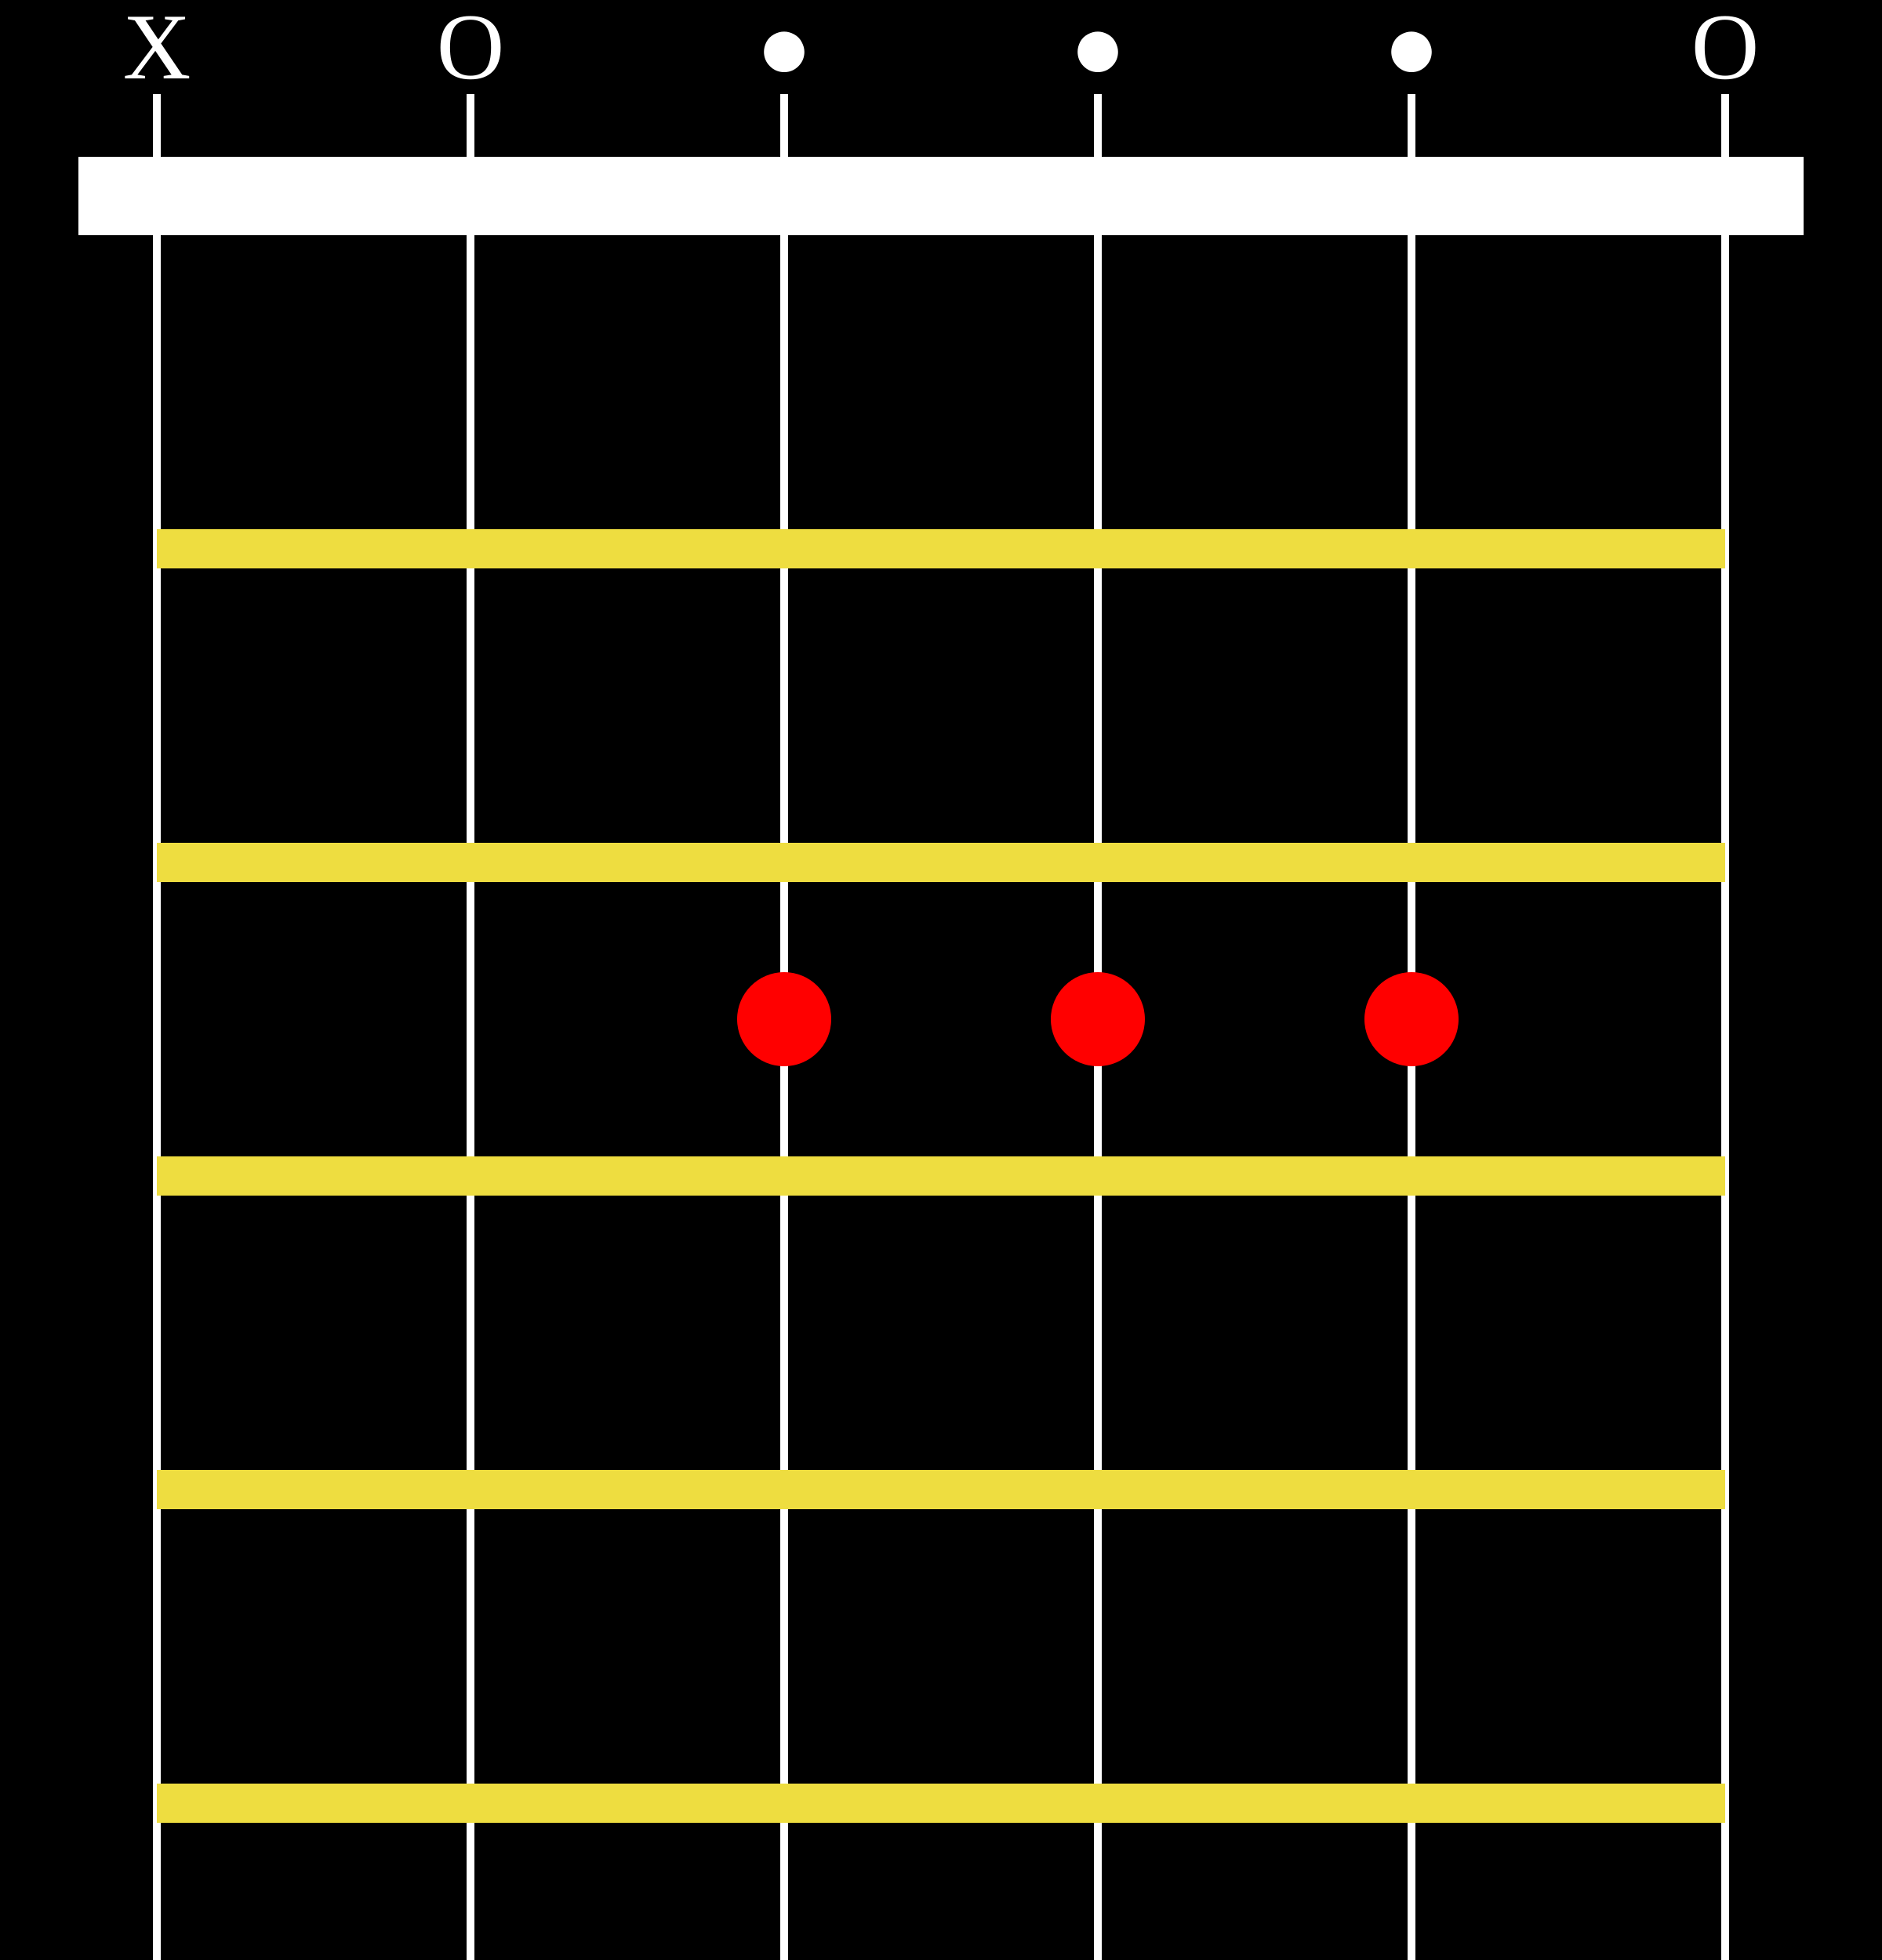
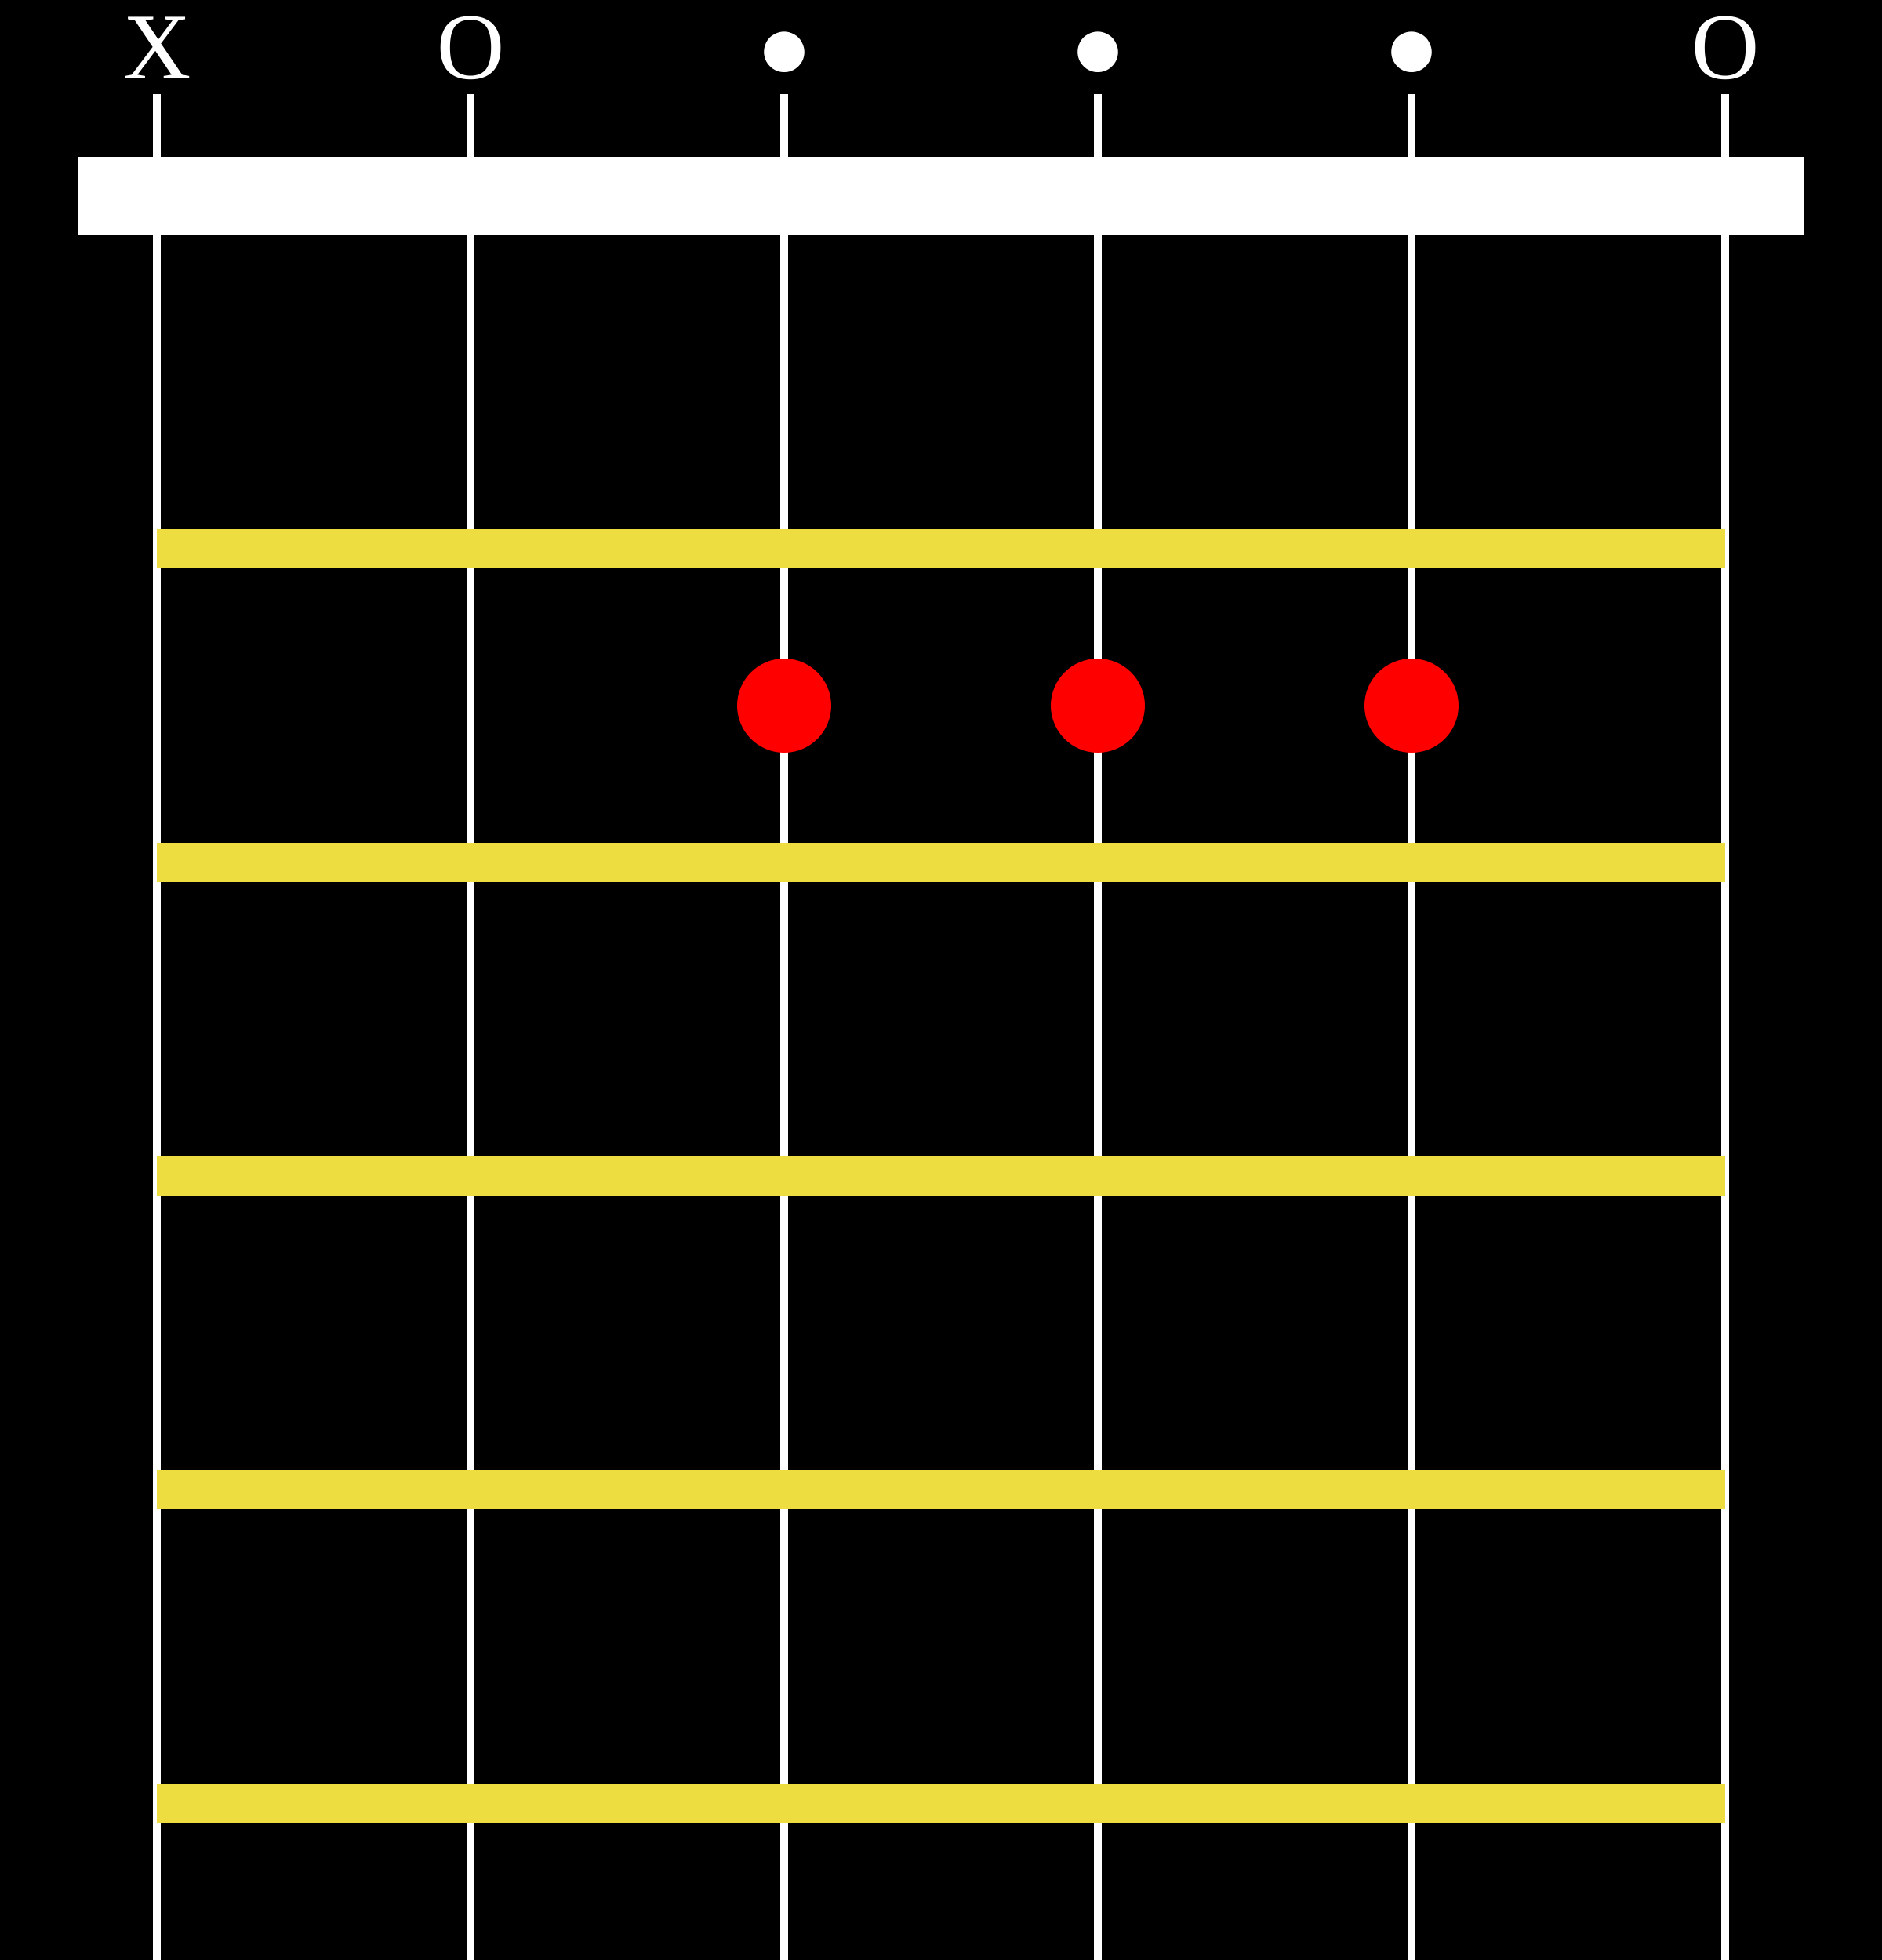
<svg xmlns="http://www.w3.org/2000/svg" width="240" height="250" viewBox="0 0 240 250">
  <rect x="0" y="0" width="240" height="250" fill="black" />
  <rect x="10" y="20" width="220" height="10" fill="white" />
  <defs>
    <g id="string-set" stroke="white" stroke-width="1">
      <line x1="20" y1="12" x2="20" y2="250" />
      <line x1="60" y1="12" x2="60" y2="250" />
      <line x1="100" y1="12" x2="100" y2="250" />
      <line x1="140" y1="12" x2="140" y2="250" />
      <line x1="180" y1="12" x2="180" y2="250" />
      <line x1="220" y1="12" x2="220" y2="250" />
    </g>
    <g id="fret-set" stroke="#EEDD40" stroke-width="5">
      <line x1="20" y1="70" x2="220" y2="70" />
      <line x1="20" y1="110" x2="220" y2="110" />
      <line x1="20" y1="150" x2="220" y2="150" />
      <line x1="20" y1="190" x2="220" y2="190" />
      <line x1="20" y1="230" x2="220" y2="230" />
    </g>
    <g id="a-major">
      <text x="20" y="10" font-size="12" fill="white" text-anchor="middle">X</text>
      <text x="60" y="10" font-size="12" fill="white" text-anchor="middle">O</text>
      <text x="100" y="10" font-size="12" fill="white" text-anchor="middle">●</text>
      <text x="140" y="10" font-size="12" fill="white" text-anchor="middle">●</text>
      <text x="180" y="10" font-size="12" fill="white" text-anchor="middle">●</text>
      <text x="220" y="10" font-size="12" fill="white" text-anchor="middle">O</text>
-       <circle cx="100" cy="130" r="6" fill="red" />
-       <circle cx="140" cy="130" r="6" fill="red" />
-       <circle cx="180" cy="130" r="6" fill="red" />
+       <circle cx="100" cy="90" r="6" fill="red" />
+       <circle cx="140" cy="90" r="6" fill="red" />
+       <circle cx="180" cy="90" r="6" fill="red" />
    </g>
  </defs>
  <use href="#string-set" />
  <use href="#fret-set" />
  <use href="#a-major" />
</svg>
